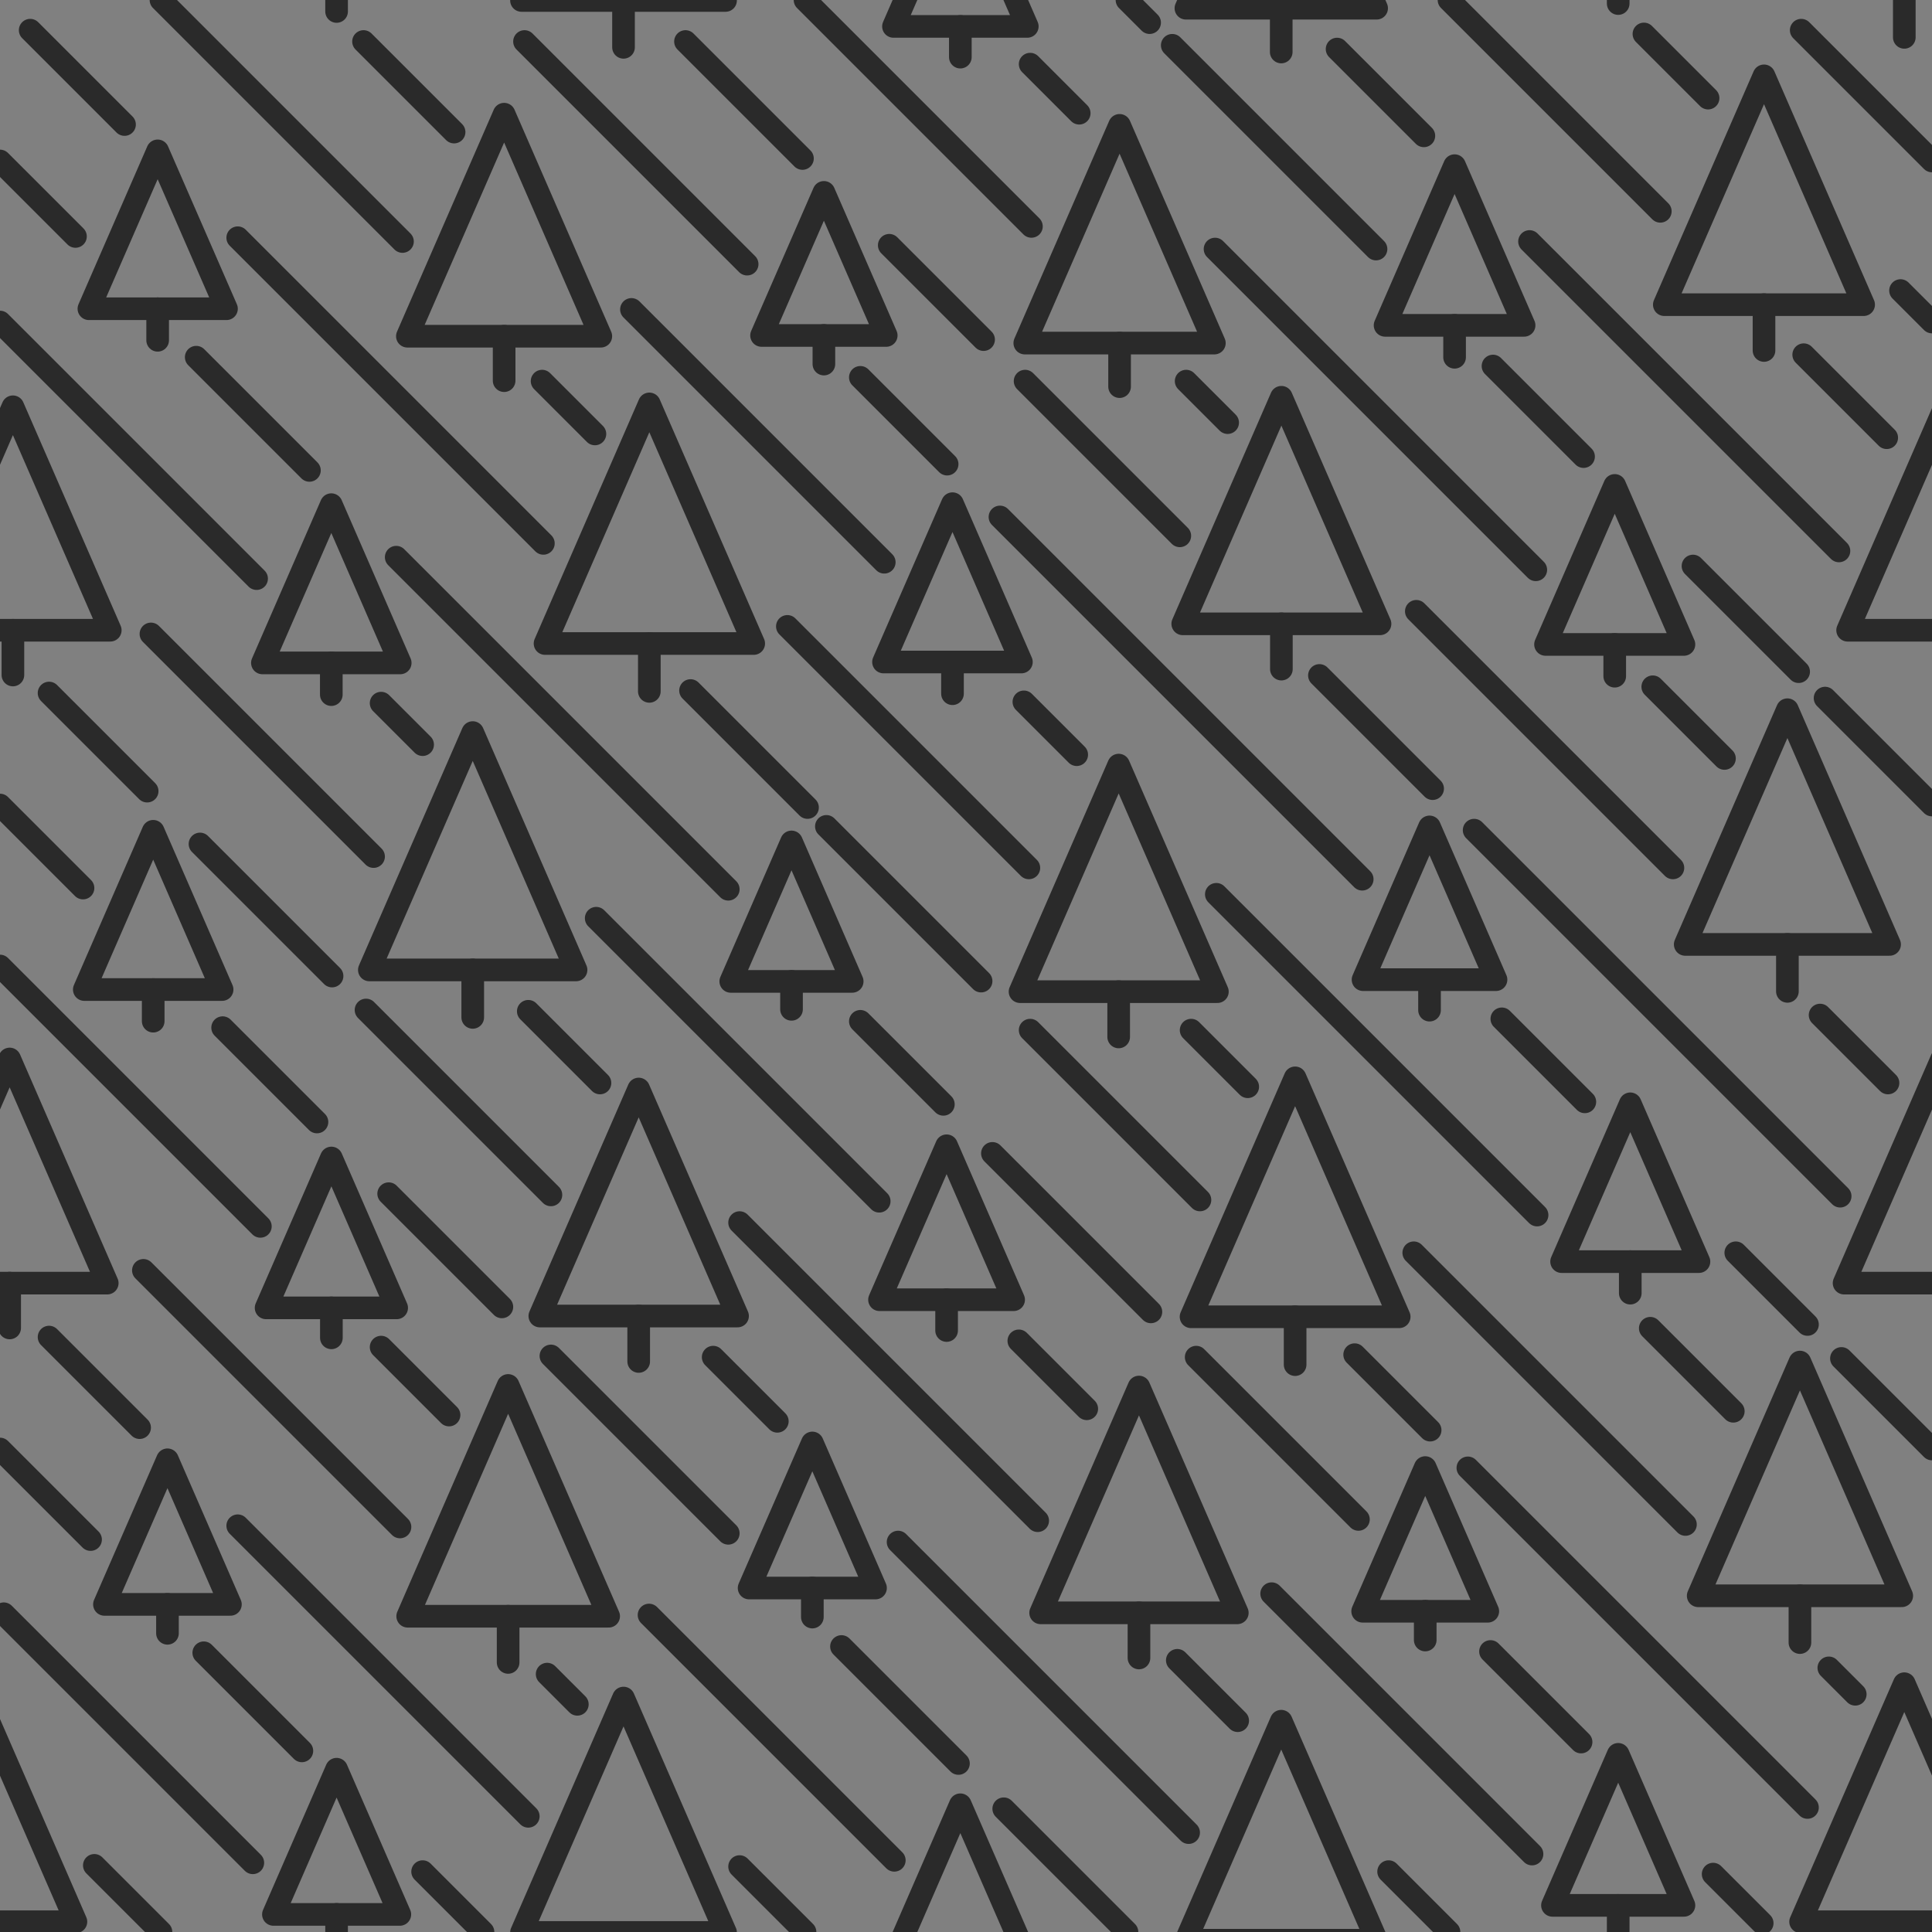
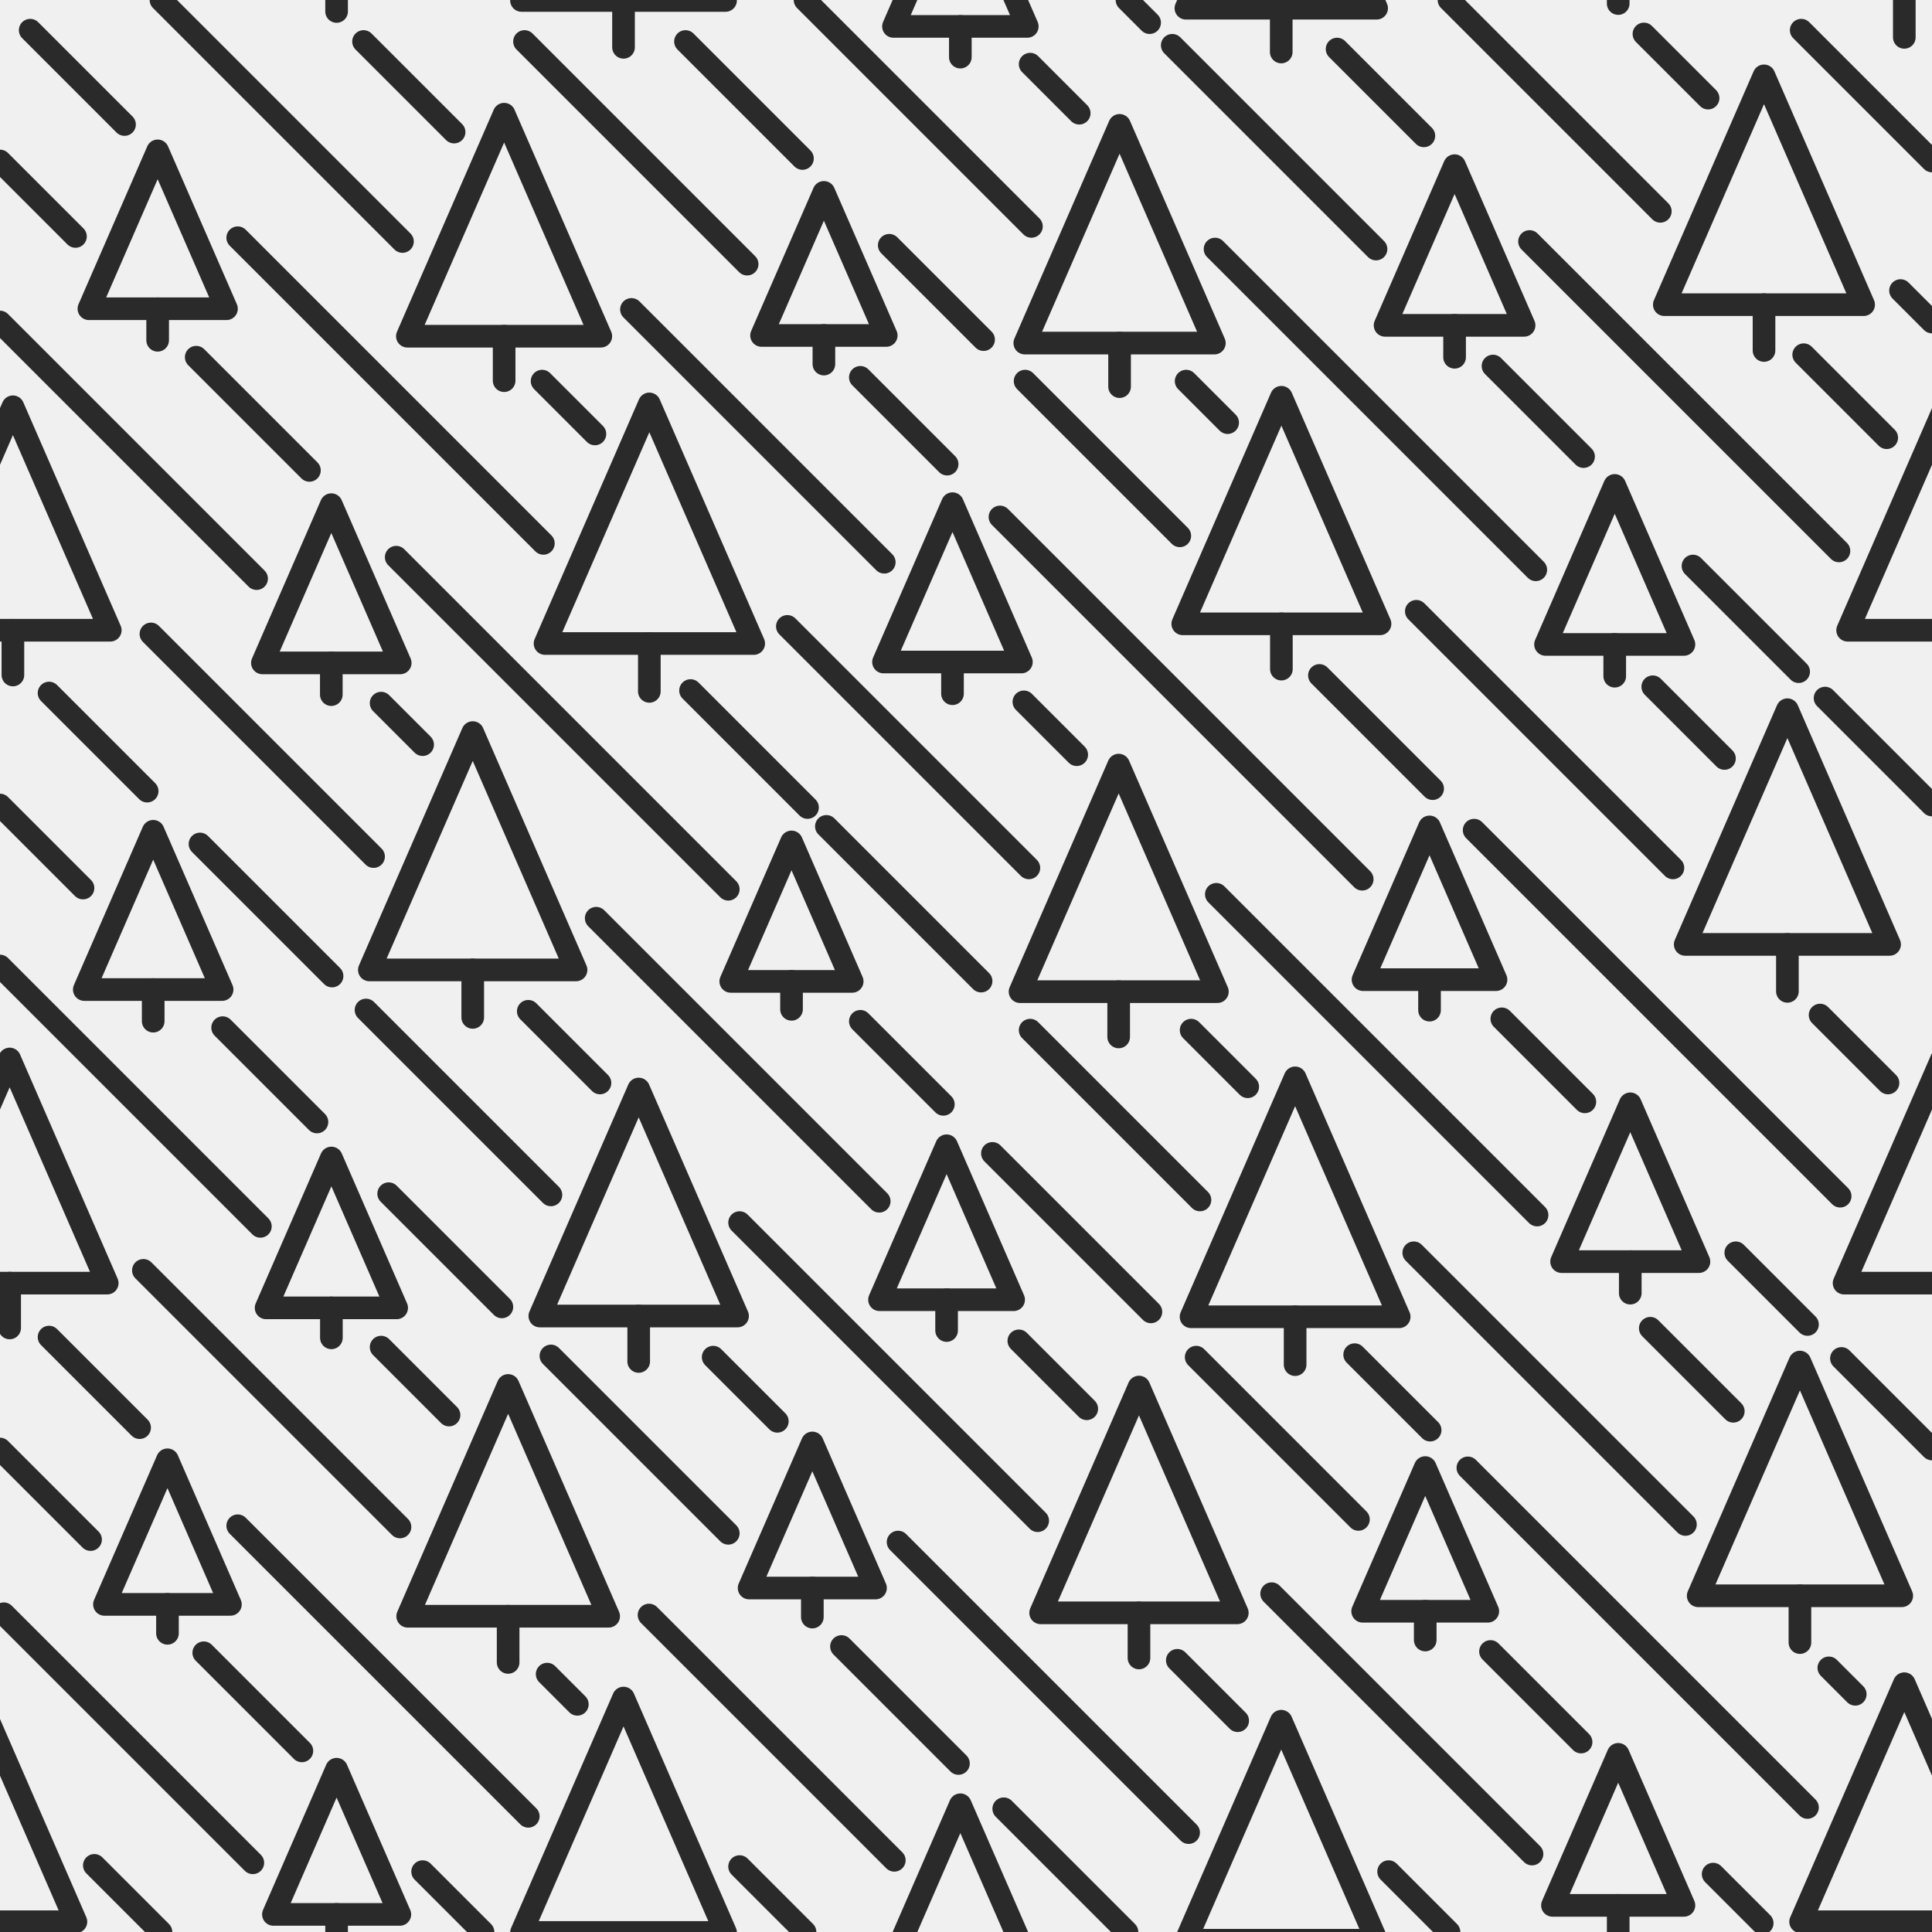
<svg xmlns="http://www.w3.org/2000/svg" xmlns:xlink="http://www.w3.org/1999/xlink" width="256px" height="256px" viewBox="0 0 256 256" version="1.1">
  <defs>
    <rect id="path-1" x="0" y="0" width="256" height="256" />
  </defs>
  <g id="forest-with-suppression" stroke="none" fill="none" fill-rule="evenodd" stroke-width="1">
    <g id="Group">
-       <rect id="Rectangle" fill="#808080" x="0" y="0" width="256" height="256" />
+       <rect id="Rectangle" fill="none" x="0" y="0" width="256" height="256" />
      <g id="Clipped">
        <mask id="mask-2" fill="white">
          <use xlink:href="#path-1" />
        </mask>
        <g id="Rectangle" />
        <g id="Group" mask="url(#mask-2)" stroke="#2A2A2A" stroke-linecap="round" stroke-linejoin="round" stroke-width="3">
          <g transform="translate(-273.41, -288.9)" id="Path">
            <line x1="318.01" y1="286.57" x2="318.01" y2="290.42" />
            <polygon points="356.03 257.9 342.51 288.96 369.55 288.96" />
            <line x1="356.03" y1="288.96" x2="356.03" y2="295.17" />
            <polygon points="400.66 272.04 391.8 292.4 409.53 292.4" />
            <line x1="400.66" y1="292.4" x2="400.66" y2="296.47" />
            <polygon points="443.18 260.97 430.55 289.99 455.82 289.99" />
            <line x1="443.18" y1="289.99" x2="443.18" y2="295.79" />
            <line x1="487.83" y1="285.37" x2="487.83" y2="289.37" />
            <line x1="525.74" y1="287.54" x2="525.74" y2="293.85" />
            <polygon points="294.3 308.89 285.19 329.81 303.42 329.81" />
            <line x1="294.3" y1="329.81" x2="294.3" y2="333.99" />
            <polygon points="340.21 304.03 327.39 333.45 353.02 333.45" />
            <line x1="340.21" y1="333.45" x2="340.21" y2="339.34" />
            <polygon points="382.58 314.39 374.32 333.35 390.84 333.35" />
            <line x1="382.58" y1="333.35" x2="382.58" y2="337.14" />
            <polygon points="421.76 305.51 409.2 334.36 434.32 334.36" />
            <line x1="421.76" y1="334.36" x2="421.76" y2="340.13" />
            <polygon points="466.15 310.85 456.94 332.01 475.36 332.01" />
            <line x1="466.15" y1="332.01" x2="466.15" y2="336.24" />
            <polygon points="507.15 298.95 493.94 329.27 520.35 329.27" />
            <line x1="507.15" y1="329.27" x2="507.15" y2="335.34" />
            <polygon points="275.12 342.8 262.23 372.41 288.02 372.41" />
            <line x1="275.12" y1="372.41" x2="275.12" y2="378.34" />
            <polygon points="317.31 355.77 308.18 376.74 326.44 376.74" />
            <line x1="317.31" y1="376.74" x2="317.31" y2="380.94" />
            <polygon points="359.45 342.42 345.63 374.17 373.28 374.17" />
            <line x1="359.45" y1="374.17" x2="359.45" y2="380.51" />
            <polygon points="399.62 355.64 390.48 376.62 408.75 376.62" />
            <line x1="399.62" y1="376.62" x2="399.62" y2="380.82" />
            <polygon points="443.2 341.54 430.13 371.56 456.27 371.56" />
            <line x1="443.2" y1="371.56" x2="443.2" y2="377.56" />
            <polygon points="487.37 353.22 478.2 374.29 496.54 374.29" />
            <line x1="487.37" y1="374.29" x2="487.37" y2="378.5" />
            <polygon points="531.12 342.8 518.23 372.41 544.02 372.41" />
            <polygon points="293.71 399.05 284.58 420.02 302.84 420.02" />
            <line x1="293.71" y1="420.02" x2="293.71" y2="424.21" />
            <polygon points="336.05 385.97 322.35 417.42 349.74 417.42" />
            <line x1="336.05" y1="417.42" x2="336.05" y2="423.71" />
            <polygon points="378.29 400.46 370.24 418.94 386.33 418.94" />
            <line x1="378.29" y1="418.94" x2="378.29" y2="422.64" />
            <polygon points="421.64 390.28 408.57 420.3 434.72 420.3" />
            <line x1="421.64" y1="420.3" x2="421.64" y2="426.3" />
            <polygon points="462.83 398.47 454.02 418.71 471.64 418.71" />
            <line x1="462.83" y1="418.71" x2="462.83" y2="422.75" />
            <polygon points="510.25 382.94 496.71 414.04 523.79 414.04" />
            <line x1="510.25" y1="414.04" x2="510.25" y2="420.26" />
            <polygon points="274.69 429.22 261.76 458.92 287.62 458.92" />
            <line x1="274.69" y1="458.92" x2="274.69" y2="464.86" />
            <polygon points="317.32 442.34 308.67 462.2 325.97 462.2" />
            <line x1="317.32" y1="462.2" x2="317.32" y2="466.17" />
            <polygon points="358.04 433.2 344.94 463.28 371.14 463.28" />
            <line x1="358.04" y1="463.28" x2="358.04" y2="469.3" />
            <polygon points="398.84 440.72 389.95 461.12 407.72 461.12" />
            <line x1="398.84" y1="461.12" x2="398.84" y2="465.2" />
            <polygon points="445.02 431.72 431.23 463.38 458.81 463.38" />
            <line x1="445.02" y1="463.38" x2="445.02" y2="469.72" />
            <polygon points="489.43 435.16 480.33 456.07 498.53 456.07" />
            <line x1="489.43" y1="456.07" x2="489.43" y2="460.25" />
            <polygon points="530.69 429.22 517.76 458.92 543.62 458.92" />
            <polygon points="295.6 482.33 287.25 501.49 303.94 501.49" />
            <line x1="295.6" y1="501.49" x2="295.6" y2="505.32" />
            <polygon points="340.74 472.48 327.43 503.06 354.06 503.06" />
            <line x1="340.74" y1="503.06" x2="340.74" y2="509.18" />
            <polygon points="381.05 480.1 372.67 499.32 389.42 499.32" />
            <line x1="381.05" y1="499.32" x2="381.05" y2="503.17" />
            <polygon points="424.33 472.69 411.3 502.61 437.36 502.61" />
            <line x1="424.33" y1="502.61" x2="424.33" y2="508.59" />
            <polygon points="462.26 483.36 453.97 502.4 470.55 502.4" />
            <line x1="462.26" y1="502.4" x2="462.26" y2="506.21" />
            <polygon points="511.91 469.38 498.43 500.35 525.4 500.35" />
            <line x1="511.91" y1="500.35" x2="511.91" y2="506.55" />
            <polygon points="269.74 512 256 543.54 283.47 543.54" />
            <polygon points="318.01 523.33 309.64 542.57 326.39 542.57" />
            <line x1="318.01" y1="542.57" x2="318.01" y2="546.42" />
            <polygon points="356.03 513.9 342.51 544.96 369.55 544.96" />
            <polygon points="400.66 528.04 391.8 548.4 409.53 548.4" />
            <polygon points="443.18 516.97 430.55 545.99 455.82 545.99" />
            <polygon points="487.83 521.36 479.12 541.37 496.54 541.37" />
            <line x1="487.83" y1="541.37" x2="487.83" y2="545.37" />
            <polygon points="525.74 512 512 543.54 539.47 543.54" />
          </g>
        </g>
        <g id="Group" mask="url(#mask-2)" stroke="#2A2A2A" stroke-linecap="round" stroke-width="3">
          <line x1="238.67" y1="4" x2="256" y2="21.33" id="Path" />
          <line x1="217.83" y1="4.5" x2="226.33" y2="13" id="Path" />
          <line x1="251.83" y1="38.5" x2="256" y2="42.67" id="Path" />
          <line x1="192" y1="0" x2="220" y2="28" id="Path" />
          <line x1="239" y1="47" x2="250" y2="58" id="Path" />
          <line x1="177.17" y1="6.5" x2="188.67" y2="18" id="Path" />
          <line x1="202.67" y1="32" x2="243.67" y2="73" id="Path" />
          <line x1="149.33" y1="0" x2="152.33" y2="3" id="Path" />
          <line x1="155.33" y1="6" x2="182.33" y2="33" id="Path" />
          <line x1="197.83" y1="48.5" x2="209.83" y2="60.5" id="Path" />
          <line x1="224.33" y1="75" x2="238.33" y2="89" id="Path" />
          <line x1="241.83" y1="92.5" x2="256" y2="106.67" id="Path" />
          <line x1="136.5" y1="8.5" x2="143" y2="15" id="Path" />
          <line x1="161" y1="33" x2="203.5" y2="75.5" id="Path" />
          <line x1="219" y1="91" x2="228.5" y2="100.5" id="Path" />
          <line x1="106.67" y1="0" x2="136.67" y2="30" id="Path" />
          <line x1="157.17" y1="50.5" x2="162.67" y2="56" id="Path" />
          <line x1="187.67" y1="81" x2="221.67" y2="115" id="Path" />
          <line x1="241.17" y1="134.5" x2="250.17" y2="143.5" id="Path" />
          <line x1="90.83" y1="5.5" x2="106.33" y2="21" id="Path" />
          <line x1="117.83" y1="32.5" x2="130.33" y2="45" id="Path" />
          <line x1="135.83" y1="50.5" x2="156.33" y2="71" id="Path" />
          <line x1="174.83" y1="89.5" x2="189.83" y2="104.5" id="Path" />
          <line x1="195.33" y1="110" x2="243.83" y2="158.5" id="Path" />
          <line x1="69.5" y1="5.5" x2="99" y2="35" id="Path" />
          <line x1="114" y1="50" x2="125.5" y2="61.5" id="Path" />
          <line x1="132.5" y1="68.5" x2="180.5" y2="116.5" id="Path" />
          <line x1="199" y1="135" x2="210" y2="146" id="Path" />
          <line x1="230" y1="166" x2="239.5" y2="175.5" id="Path" />
          <line x1="244" y1="180" x2="256" y2="192" id="Path" />
          <line x1="48.17" y1="5.5" x2="60.17" y2="17.5" id="Path" />
          <line x1="83.67" y1="41" x2="117.17" y2="74.5" id="Path" />
          <line x1="135.67" y1="93" x2="142.67" y2="100" id="Path" />
          <line x1="161.17" y1="118.5" x2="203.67" y2="161" id="Path" />
          <line x1="218.67" y1="176" x2="229.67" y2="187" id="Path" />
          <line x1="21.33" y1="0" x2="53.33" y2="32" id="Path" />
          <line x1="71.83" y1="50.5" x2="78.83" y2="57.5" id="Path" />
          <line x1="104.33" y1="83" x2="136.33" y2="115" id="Path" />
          <line x1="157.83" y1="136.5" x2="165.33" y2="144" id="Path" />
          <line x1="187.33" y1="166" x2="223.33" y2="202" id="Path" />
          <line x1="242.33" y1="221" x2="245.83" y2="224.5" id="Path" />
          <line x1="4" y1="4" x2="16.5" y2="16.5" id="Path" />
          <line x1="31.5" y1="31.5" x2="72" y2="72" id="Path" />
          <line x1="91.5" y1="91.5" x2="107" y2="107" id="Path" />
          <line x1="109.5" y1="109.5" x2="130" y2="130" id="Path" />
          <line x1="136.5" y1="136.5" x2="159" y2="159" id="Path" />
          <line x1="179.5" y1="179.5" x2="189.5" y2="189.5" id="Path" />
          <line x1="194.5" y1="194.5" x2="239.5" y2="239.5" id="Path" />
          <line x1="0" y1="21.33" x2="10" y2="31.33" id="Path" />
          <line x1="26" y1="47.33" x2="41" y2="62.33" id="Path" />
          <line x1="52.5" y1="73.83" x2="96.5" y2="117.83" id="Path" />
          <line x1="114" y1="135.33" x2="125" y2="146.33" id="Path" />
          <line x1="131.5" y1="152.83" x2="152.5" y2="173.83" id="Path" />
          <line x1="158.5" y1="179.83" x2="180" y2="201.33" id="Path" />
          <line x1="197.5" y1="218.83" x2="209.5" y2="230.83" id="Path" />
          <line x1="227" y1="248.33" x2="233.5" y2="254.83" id="Path" />
          <line x1="0" y1="42.67" x2="34" y2="76.67" id="Path" />
          <line x1="50.5" y1="93.17" x2="56" y2="98.67" id="Path" />
          <line x1="79" y1="121.67" x2="116.5" y2="159.17" id="Path" />
          <line x1="135" y1="177.67" x2="144" y2="186.67" id="Path" />
          <line x1="168.5" y1="211.17" x2="203" y2="245.67" id="Path" />
          <line x1="20" y1="84" x2="49.5" y2="113.5" id="Path" />
          <line x1="70" y1="134" x2="79.5" y2="143.5" id="Path" />
          <line x1="98" y1="162" x2="137.5" y2="201.5" id="Path" />
          <line x1="156" y1="220" x2="164" y2="228" id="Path" />
          <line x1="184" y1="248" x2="192" y2="256" id="Path" />
          <line x1="6.5" y1="91.83" x2="19.5" y2="104.83" id="Path" />
          <line x1="26.5" y1="111.83" x2="44" y2="129.33" id="Path" />
          <line x1="48.5" y1="133.83" x2="73" y2="158.33" id="Path" />
          <line x1="94.5" y1="179.83" x2="103" y2="188.33" id="Path" />
          <line x1="119" y1="204.33" x2="157.5" y2="242.83" id="Path" />
          <line x1="0" y1="106.67" x2="11" y2="117.67" id="Path" />
          <line x1="29.5" y1="136.17" x2="42" y2="148.67" id="Path" />
          <line x1="51.5" y1="158.17" x2="66.5" y2="173.17" id="Path" />
          <line x1="73" y1="179.67" x2="96.5" y2="203.17" id="Path" />
          <line x1="111.5" y1="218.17" x2="127" y2="233.67" id="Path" />
          <line x1="133" y1="239.67" x2="149.33" y2="256" id="Path" />
          <line x1="0" y1="128" x2="34.5" y2="162.5" id="Path" />
          <line x1="50.5" y1="178.5" x2="59.5" y2="187.5" id="Path" />
          <line x1="86" y1="214" x2="118.5" y2="246.5" id="Path" />
          <line x1="19" y1="168.33" x2="53" y2="202.33" id="Path" />
          <line x1="72.5" y1="221.83" x2="76.5" y2="225.83" id="Path" />
          <line x1="98" y1="247.33" x2="106.67" y2="256" id="Path" />
          <line x1="6.5" y1="177.17" x2="18.5" y2="189.17" id="Path" />
          <line x1="31.5" y1="202.17" x2="70" y2="240.67" id="Path" />
          <line x1="0" y1="192" x2="12" y2="204" id="Path" />
          <line x1="27" y1="219" x2="40" y2="232" id="Path" />
          <line x1="56" y1="248" x2="64" y2="256" id="Path" />
          <line x1="0.5" y1="213.83" x2="33.5" y2="246.83" id="Path" />
          <line x1="12.5" y1="247.17" x2="21.33" y2="256" id="Path" />
        </g>
      </g>
    </g>
  </g>
</svg>
